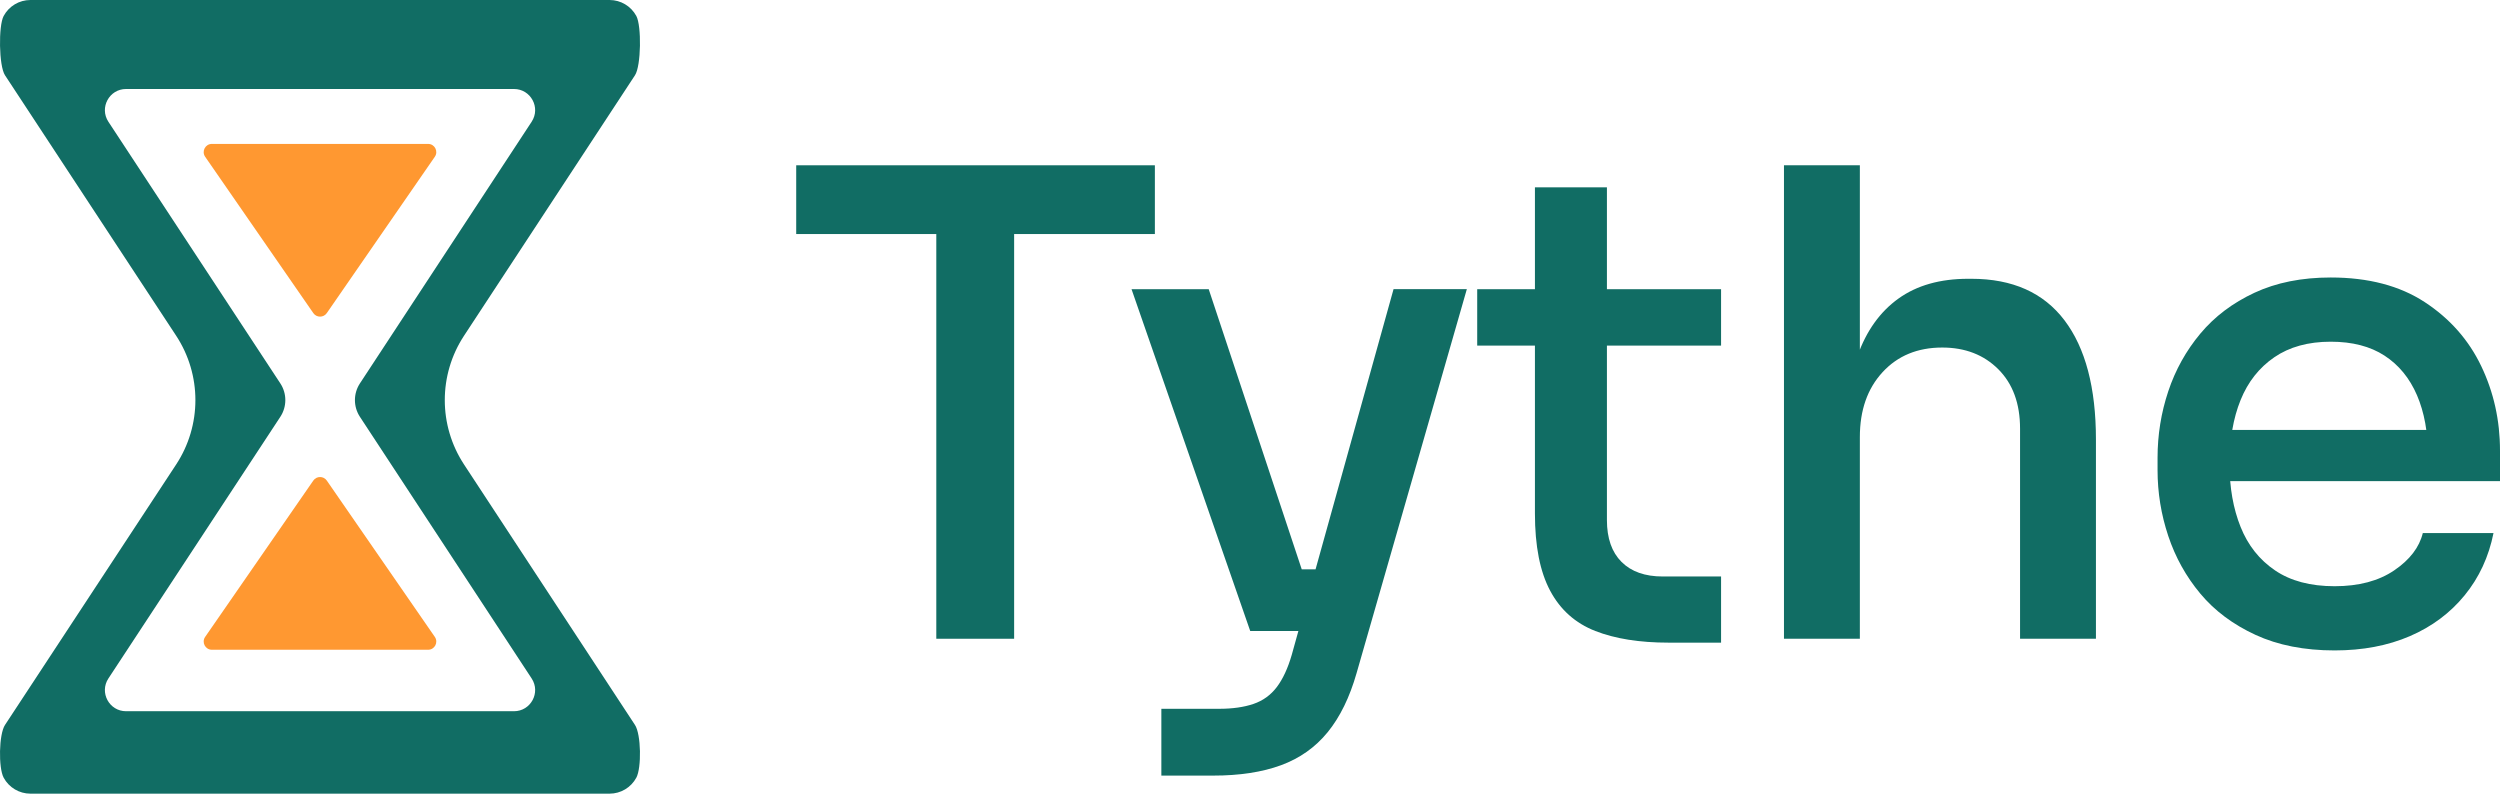
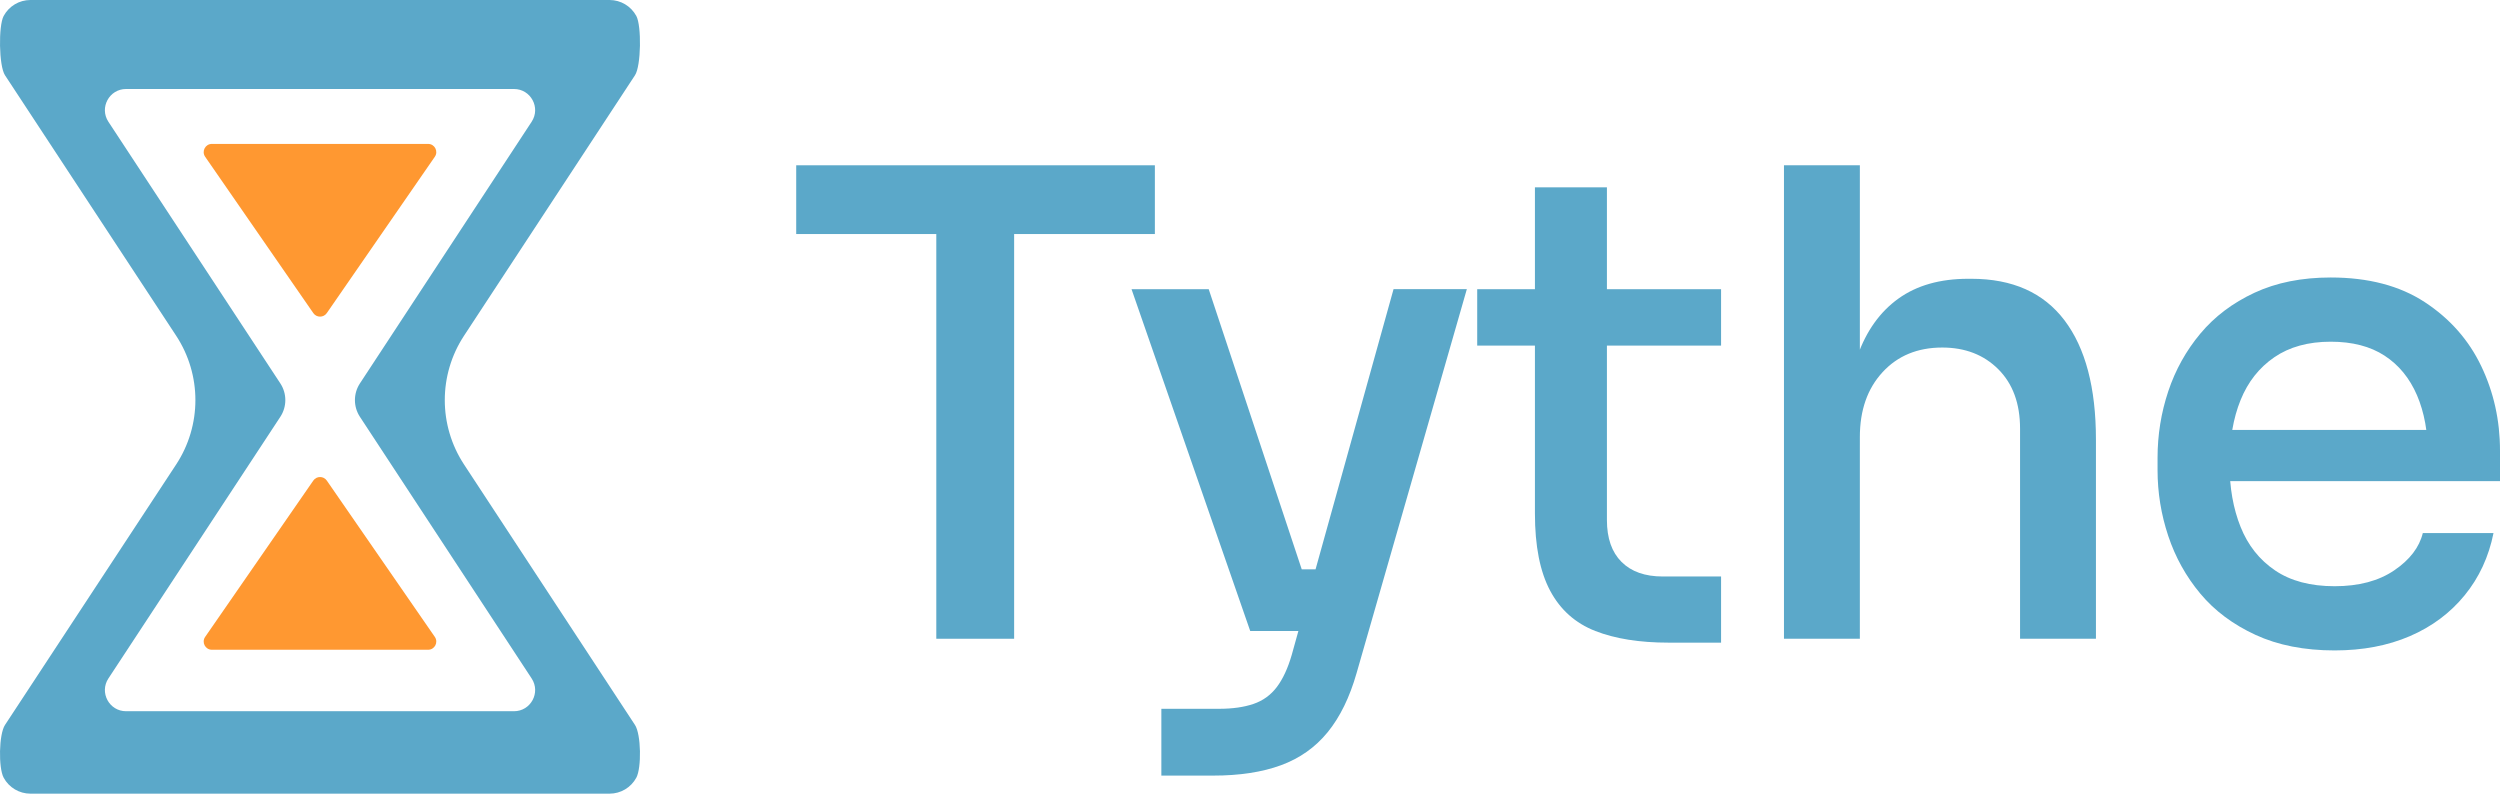
<svg xmlns="http://www.w3.org/2000/svg" viewBox="0 0 1481.257 470.248">
  <g>
-     <path fill="#116d64" d="M471.757,138.669v-40.734h212.508v40.734h-212.508ZM554.761,378.462v-247.478h46.116v247.478h-46.116Z" />
-     <path fill="#116d64" d="M740.754,373.851l-70.323-202.518h45.73l67.249,202.518h-42.655ZM688.106,459.545v-39.581h34.202c7.938,0,14.73-.961,20.367-2.883,5.632-1.921,10.244-5.254,13.834-9.991,3.585-4.744,6.533-11.085,8.839-19.023l60.333-216.736h43.423l-65.328,227.496c-4.1,14.345-9.801,26-17.102,34.97-7.299,8.965-16.523,15.498-27.666,19.598-11.145,4.096-24.536,6.148-40.159,6.148h-30.744ZM751.897,373.851v-36.507h44.578v36.507h-44.578Z" />
-     <path fill="#116d64" d="M875.249,204.766v-33.433h144.491v33.433h-144.491ZM988.61,380.768c-17.166,0-31.642-2.306-43.423-6.917-11.784-4.612-20.69-12.55-26.707-23.826-6.023-11.27-9.029-26.516-9.029-45.73V111h42.655v197.138c0,10.759,2.882,19.022,8.646,24.786,5.764,5.764,13.895,8.647,24.401,8.647h34.587v39.197h-31.129Z" />
-     <path fill="#116d64" d="M1057.007,378.462V97.935h44.964v165.626h-9.225c0-20.493,2.626-38.104,7.877-52.839,5.249-14.729,13.319-25.999,24.211-33.817,10.886-7.812,24.654-11.721,41.31-11.721h1.923c24.335,0,42.715,8.202,55.145,24.594,12.421,16.398,18.637,39.966,18.637,70.708v117.975h-44.961v-124.508c0-14.855-4.293-26.575-12.873-35.162-8.589-8.581-19.665-12.873-33.243-12.873-14.603,0-26.387,4.869-35.353,14.602-8.971,9.739-13.449,22.547-13.449,38.429v119.512h-44.964Z" />
-     <path fill="#116d64" d="M1383.265,385.379c-17.934,0-33.565-3.074-46.881-9.223-13.325-6.148-24.211-14.278-32.664-24.402-8.456-10.117-14.796-21.52-19.023-34.201-4.227-12.681-6.34-25.681-6.34-39.005v-7.302c0-13.576,2.113-26.708,6.34-39.389,4.227-12.681,10.567-24.078,19.023-34.201,8.453-10.117,19.146-18.187,32.085-24.21,12.936-6.016,27.988-9.03,45.154-9.03,22.29,0,40.861,4.869,55.723,14.603,14.854,9.739,25.999,22.354,33.43,37.852,7.428,15.503,11.145,32.219,11.145,50.148v18.062h-183.688v-30.359h153.33l-12.297,15.371c0-13.834-2.18-25.807-6.533-35.93-4.359-10.117-10.759-17.929-19.216-23.441-8.453-5.506-19.086-8.262-31.895-8.262-13.322,0-24.467,3.074-33.433,9.223-8.969,6.148-15.628,14.603-19.981,25.363-4.359,10.76-6.533,23.441-6.533,38.044,0,13.834,2.174,26.197,6.533,37.083,4.353,10.893,11.142,19.472,20.367,25.748,9.222,6.28,21.003,9.415,35.353,9.415,14.344,0,26.131-3.135,35.353-9.415,9.225-6.275,14.856-13.642,16.909-22.097h41.886c-2.822,14.093-8.519,26.39-17.099,36.891-8.586,10.508-19.406,18.578-32.471,24.21-13.066,5.632-27.928,8.454-44.578,8.454Z" />
+     <path fill="#5ba8c9" d="M471.757,138.669v-40.734h212.508v40.734h-212.508ZM554.761,378.462v-247.478h46.116v247.478h-46.116Z" />
+     <path fill="#5ba8c9" d="M740.754,373.851l-70.323-202.518h45.73l67.249,202.518h-42.655ZM688.106,459.545v-39.581h34.202c7.938,0,14.73-.961,20.367-2.883,5.632-1.921,10.244-5.254,13.834-9.991,3.585-4.744,6.533-11.085,8.839-19.023l60.333-216.736h43.423l-65.328,227.496c-4.1,14.345-9.801,26-17.102,34.97-7.299,8.965-16.523,15.498-27.666,19.598-11.145,4.096-24.536,6.148-40.159,6.148h-30.744ZM751.897,373.851v-36.507h44.578v36.507h-44.578Z" />
+     <path fill="#5ba8c9" d="M875.249,204.766v-33.433h144.491v33.433h-144.491ZM988.61,380.768c-17.166,0-31.642-2.306-43.423-6.917-11.784-4.612-20.69-12.55-26.707-23.826-6.023-11.27-9.029-26.516-9.029-45.73V111h42.655v197.138c0,10.759,2.882,19.022,8.646,24.786,5.764,5.764,13.895,8.647,24.401,8.647h34.587v39.197h-31.129Z" />
+     <path fill="#5ba8c9" d="M1057.007,378.462V97.935h44.964v165.626h-9.225c0-20.493,2.626-38.104,7.877-52.839,5.249-14.729,13.319-25.999,24.211-33.817,10.886-7.812,24.654-11.721,41.31-11.721h1.923c24.335,0,42.715,8.202,55.145,24.594,12.421,16.398,18.637,39.966,18.637,70.708v117.975h-44.961v-124.508c0-14.855-4.293-26.575-12.873-35.162-8.589-8.581-19.665-12.873-33.243-12.873-14.603,0-26.387,4.869-35.353,14.602-8.971,9.739-13.449,22.547-13.449,38.429v119.512h-44.964Z" />
+     <path fill="#5ba8c9" d="M1383.265,385.379c-17.934,0-33.565-3.074-46.881-9.223-13.325-6.148-24.211-14.278-32.664-24.402-8.456-10.117-14.796-21.52-19.023-34.201-4.227-12.681-6.34-25.681-6.34-39.005v-7.302c0-13.576,2.113-26.708,6.34-39.389,4.227-12.681,10.567-24.078,19.023-34.201,8.453-10.117,19.146-18.187,32.085-24.21,12.936-6.016,27.988-9.03,45.154-9.03,22.29,0,40.861,4.869,55.723,14.603,14.854,9.739,25.999,22.354,33.43,37.852,7.428,15.503,11.145,32.219,11.145,50.148v18.062h-183.688v-30.359h153.33l-12.297,15.371c0-13.834-2.18-25.807-6.533-35.93-4.359-10.117-10.759-17.929-19.216-23.441-8.453-5.506-19.086-8.262-31.895-8.262-13.322,0-24.467,3.074-33.433,9.223-8.969,6.148-15.628,14.603-19.981,25.363-4.359,10.76-6.533,23.441-6.533,38.044,0,13.834,2.174,26.197,6.533,37.083,4.353,10.893,11.142,19.472,20.367,25.748,9.222,6.28,21.003,9.415,35.353,9.415,14.344,0,26.131-3.135,35.353-9.415,9.225-6.275,14.856-13.642,16.909-22.097h41.886c-2.822,14.093-8.519,26.39-17.099,36.891-8.586,10.508-19.406,18.578-32.471,24.21-13.066,5.632-27.928,8.454-44.578,8.454Z" />
  </g>
  <g>
-     <path fill="#116d64" d="M361.155,470.248H18.036c-6.63,0-12.725-3.638-15.873-9.472-3.148-5.835-2.841-25.7.8-31.241l101.394-154.301c15.225-23.17,15.225-53.172-0-76.341L2.963,44.596C-.678,39.056-.985,15.308,2.162,9.473,5.31,3.637,11.406,0,18.036,0h343.119c6.628,0,12.722,3.636,15.871,9.468,3.148,5.833,2.844,29.578-.793,35.12l-101.297,154.338c-15.197,23.154-15.197,53.121-0,76.276l101.297,154.342c3.637,5.541,3.941,25.404.792,31.237-3.148,5.832-9.242,9.468-15.87,9.468ZM74.697,421.404h229.834c9.968,0,15.946-11.074,10.476-19.407l-101.754-155.037c-3.943-6.008-3.943-13.784 0-19.792l101.753-155.033c5.469-8.333-.508-19.407-10.476-19.407H74.698c-9.971,0-15.948,11.08-10.473,19.413l101.869,155.019c3.951,6.012,3.951,13.797,0,19.809l-101.869,155.023c-5.476,8.333.502,19.413,10.473,19.413Z" />
+     <path fill="#5ba8c9" d="M361.155,470.248H18.036c-6.63,0-12.725-3.638-15.873-9.472-3.148-5.835-2.841-25.7.8-31.241l101.394-154.301c15.225-23.17,15.225-53.172-0-76.341L2.963,44.596C-.678,39.056-.985,15.308,2.162,9.473,5.31,3.637,11.406,0,18.036,0h343.119c6.628,0,12.722,3.636,15.871,9.468,3.148,5.833,2.844,29.578-.793,35.12l-101.297,154.338c-15.197,23.154-15.197,53.121-0,76.276l101.297,154.342c3.637,5.541,3.941,25.404.792,31.237-3.148,5.832-9.242,9.468-15.87,9.468ZM74.697,421.404h229.834c9.968,0,15.946-11.074,10.476-19.407l-101.754-155.037c-3.943-6.008-3.943-13.784 0-19.792l101.753-155.033c5.469-8.333-.508-19.407-10.476-19.407H74.698c-9.971,0-15.948,11.08-10.473,19.413l101.869,155.019c3.951,6.012,3.951,13.797,0,19.809l-101.869,155.023c-5.476,8.333.502,19.413,10.473,19.413Z" />
    <g>
      <path fill="#ff9831" d="M185.64,284.735l-64.087,92.628c-2.229,3.221.077,7.62,3.994,7.62h128.096c3.916,0,6.221-4.396,3.995-7.617l-64.009-92.628c-1.93-2.793-6.057-2.794-7.989-.002Z" />
      <path fill="#ff9831" d="M185.64,185.513l-64.087-92.628c-2.229-3.221.077-7.62,3.994-7.62h128.096c3.916,0,6.221,4.396,3.995,7.617l-64.009,92.628c-1.93,2.793-6.057,2.794-7.989.002Z" />
    </g>
  </g>
</svg>
